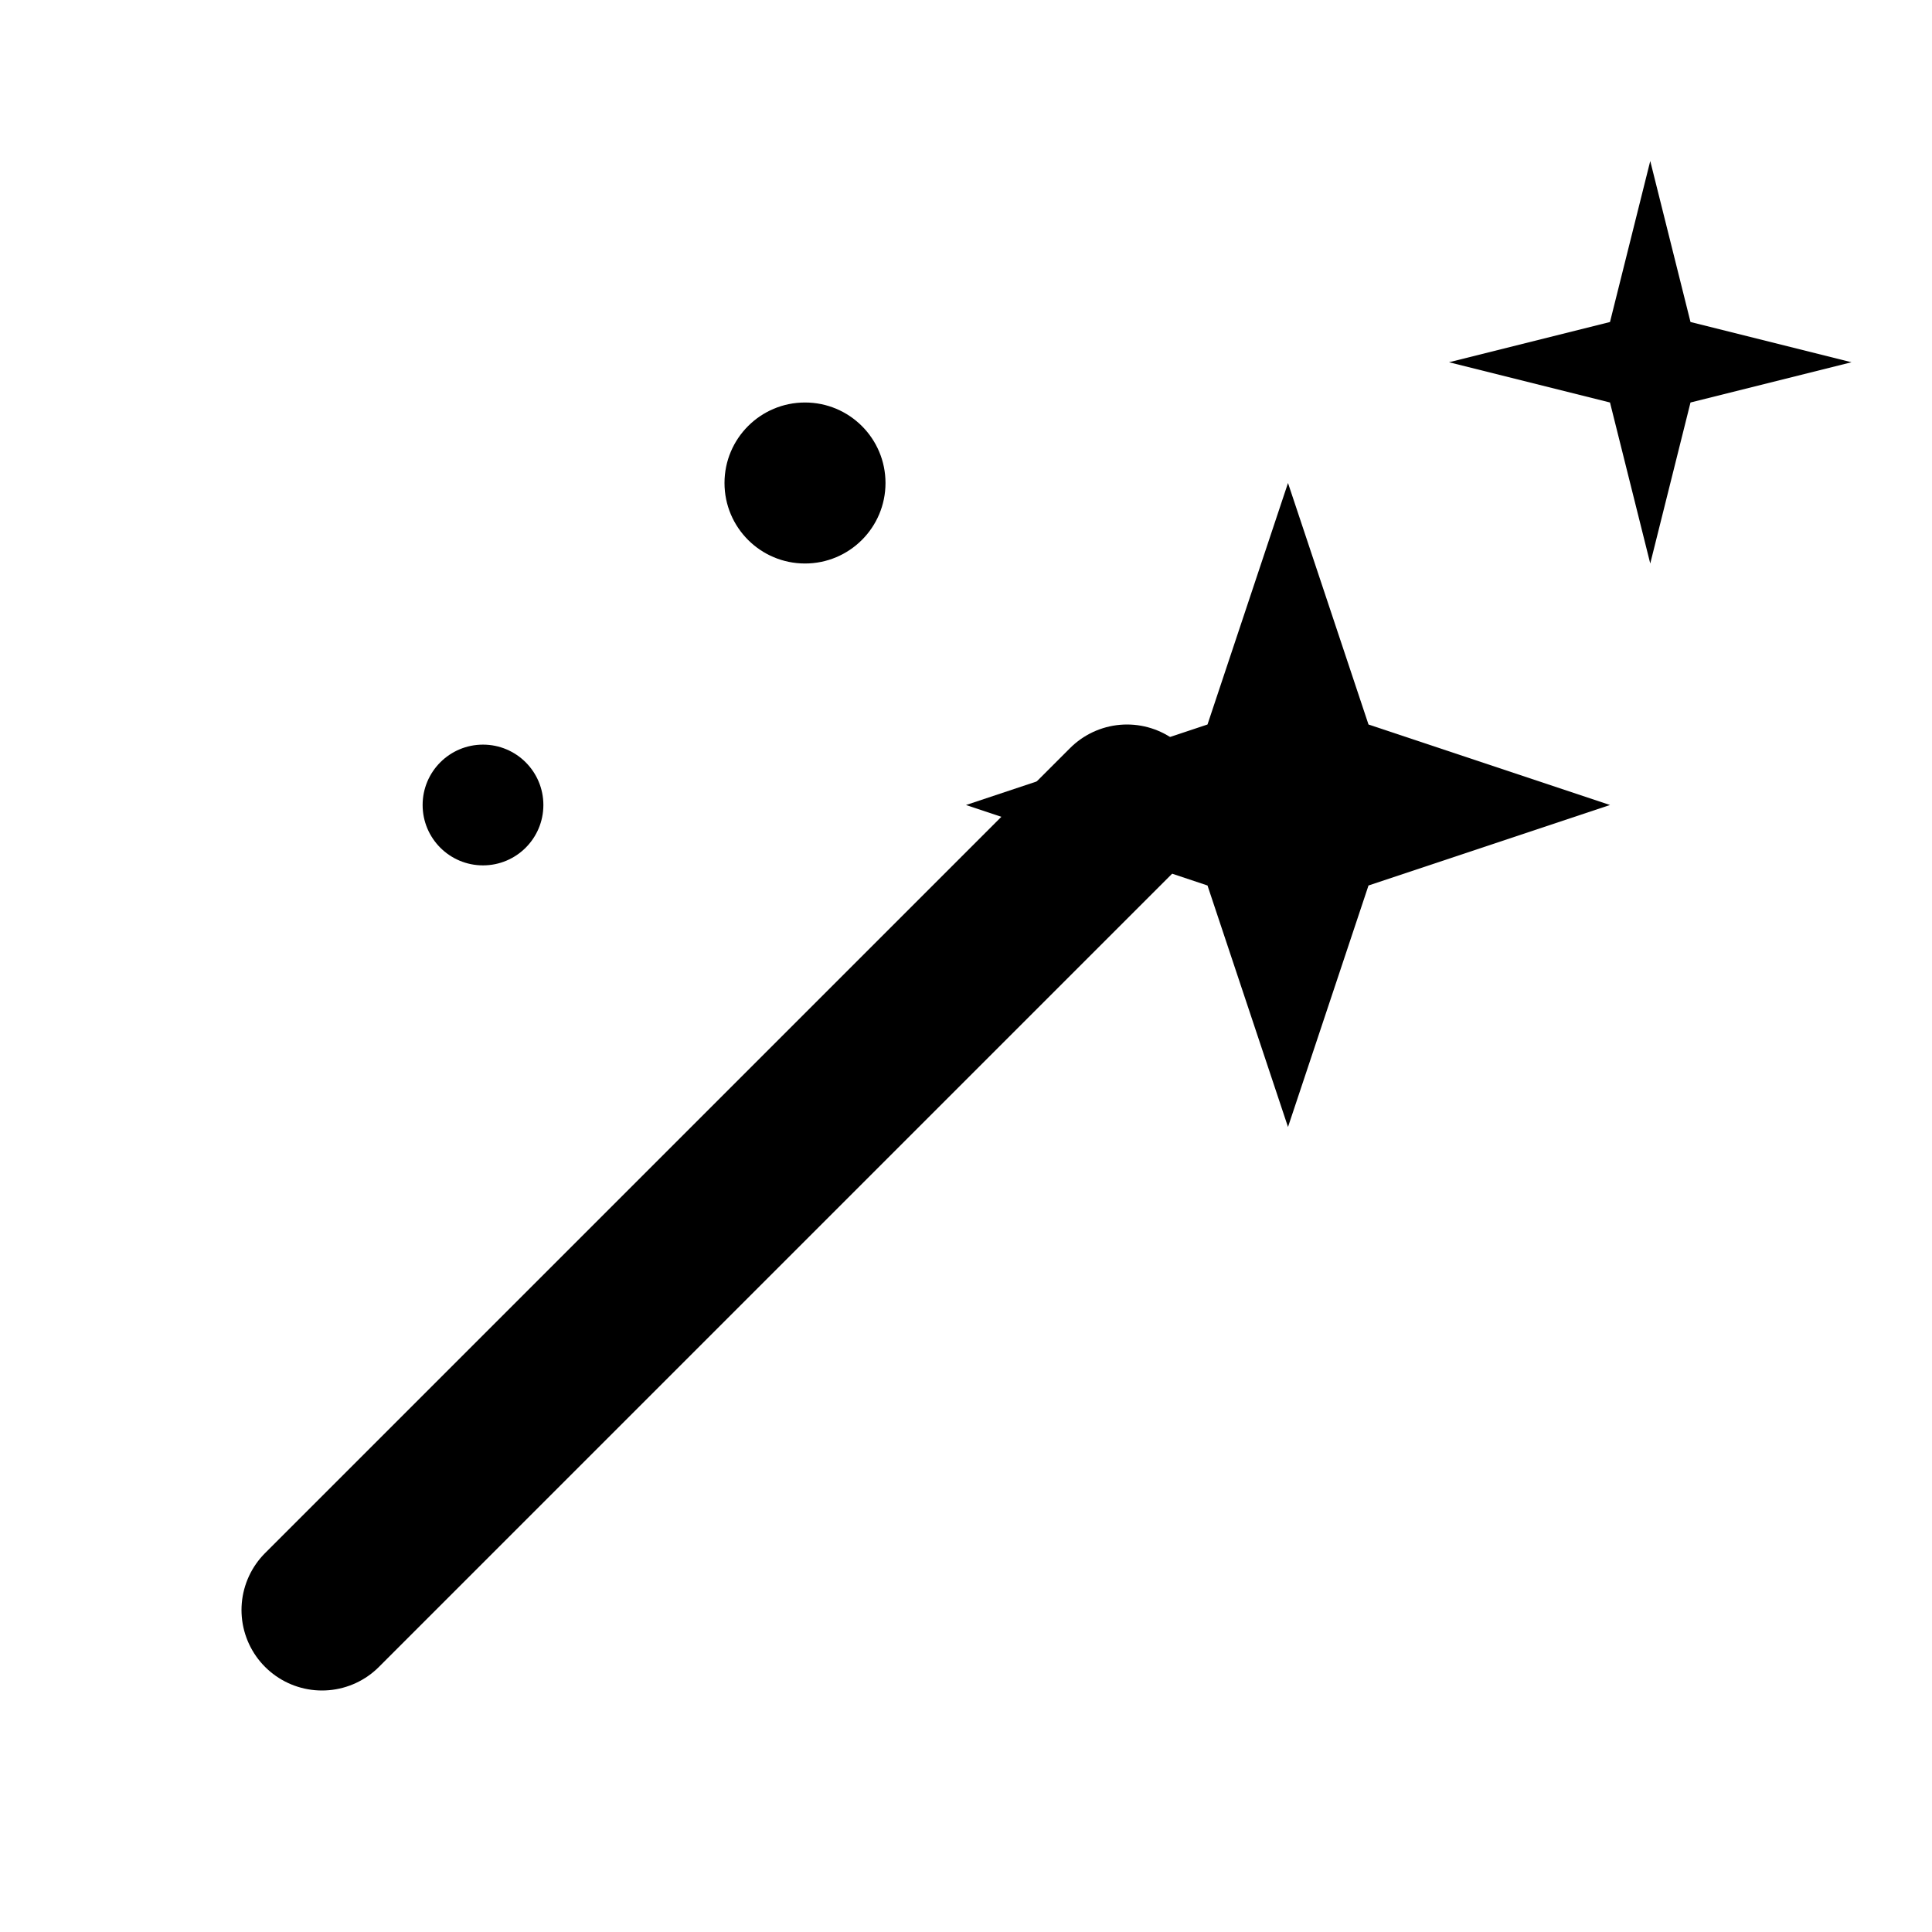
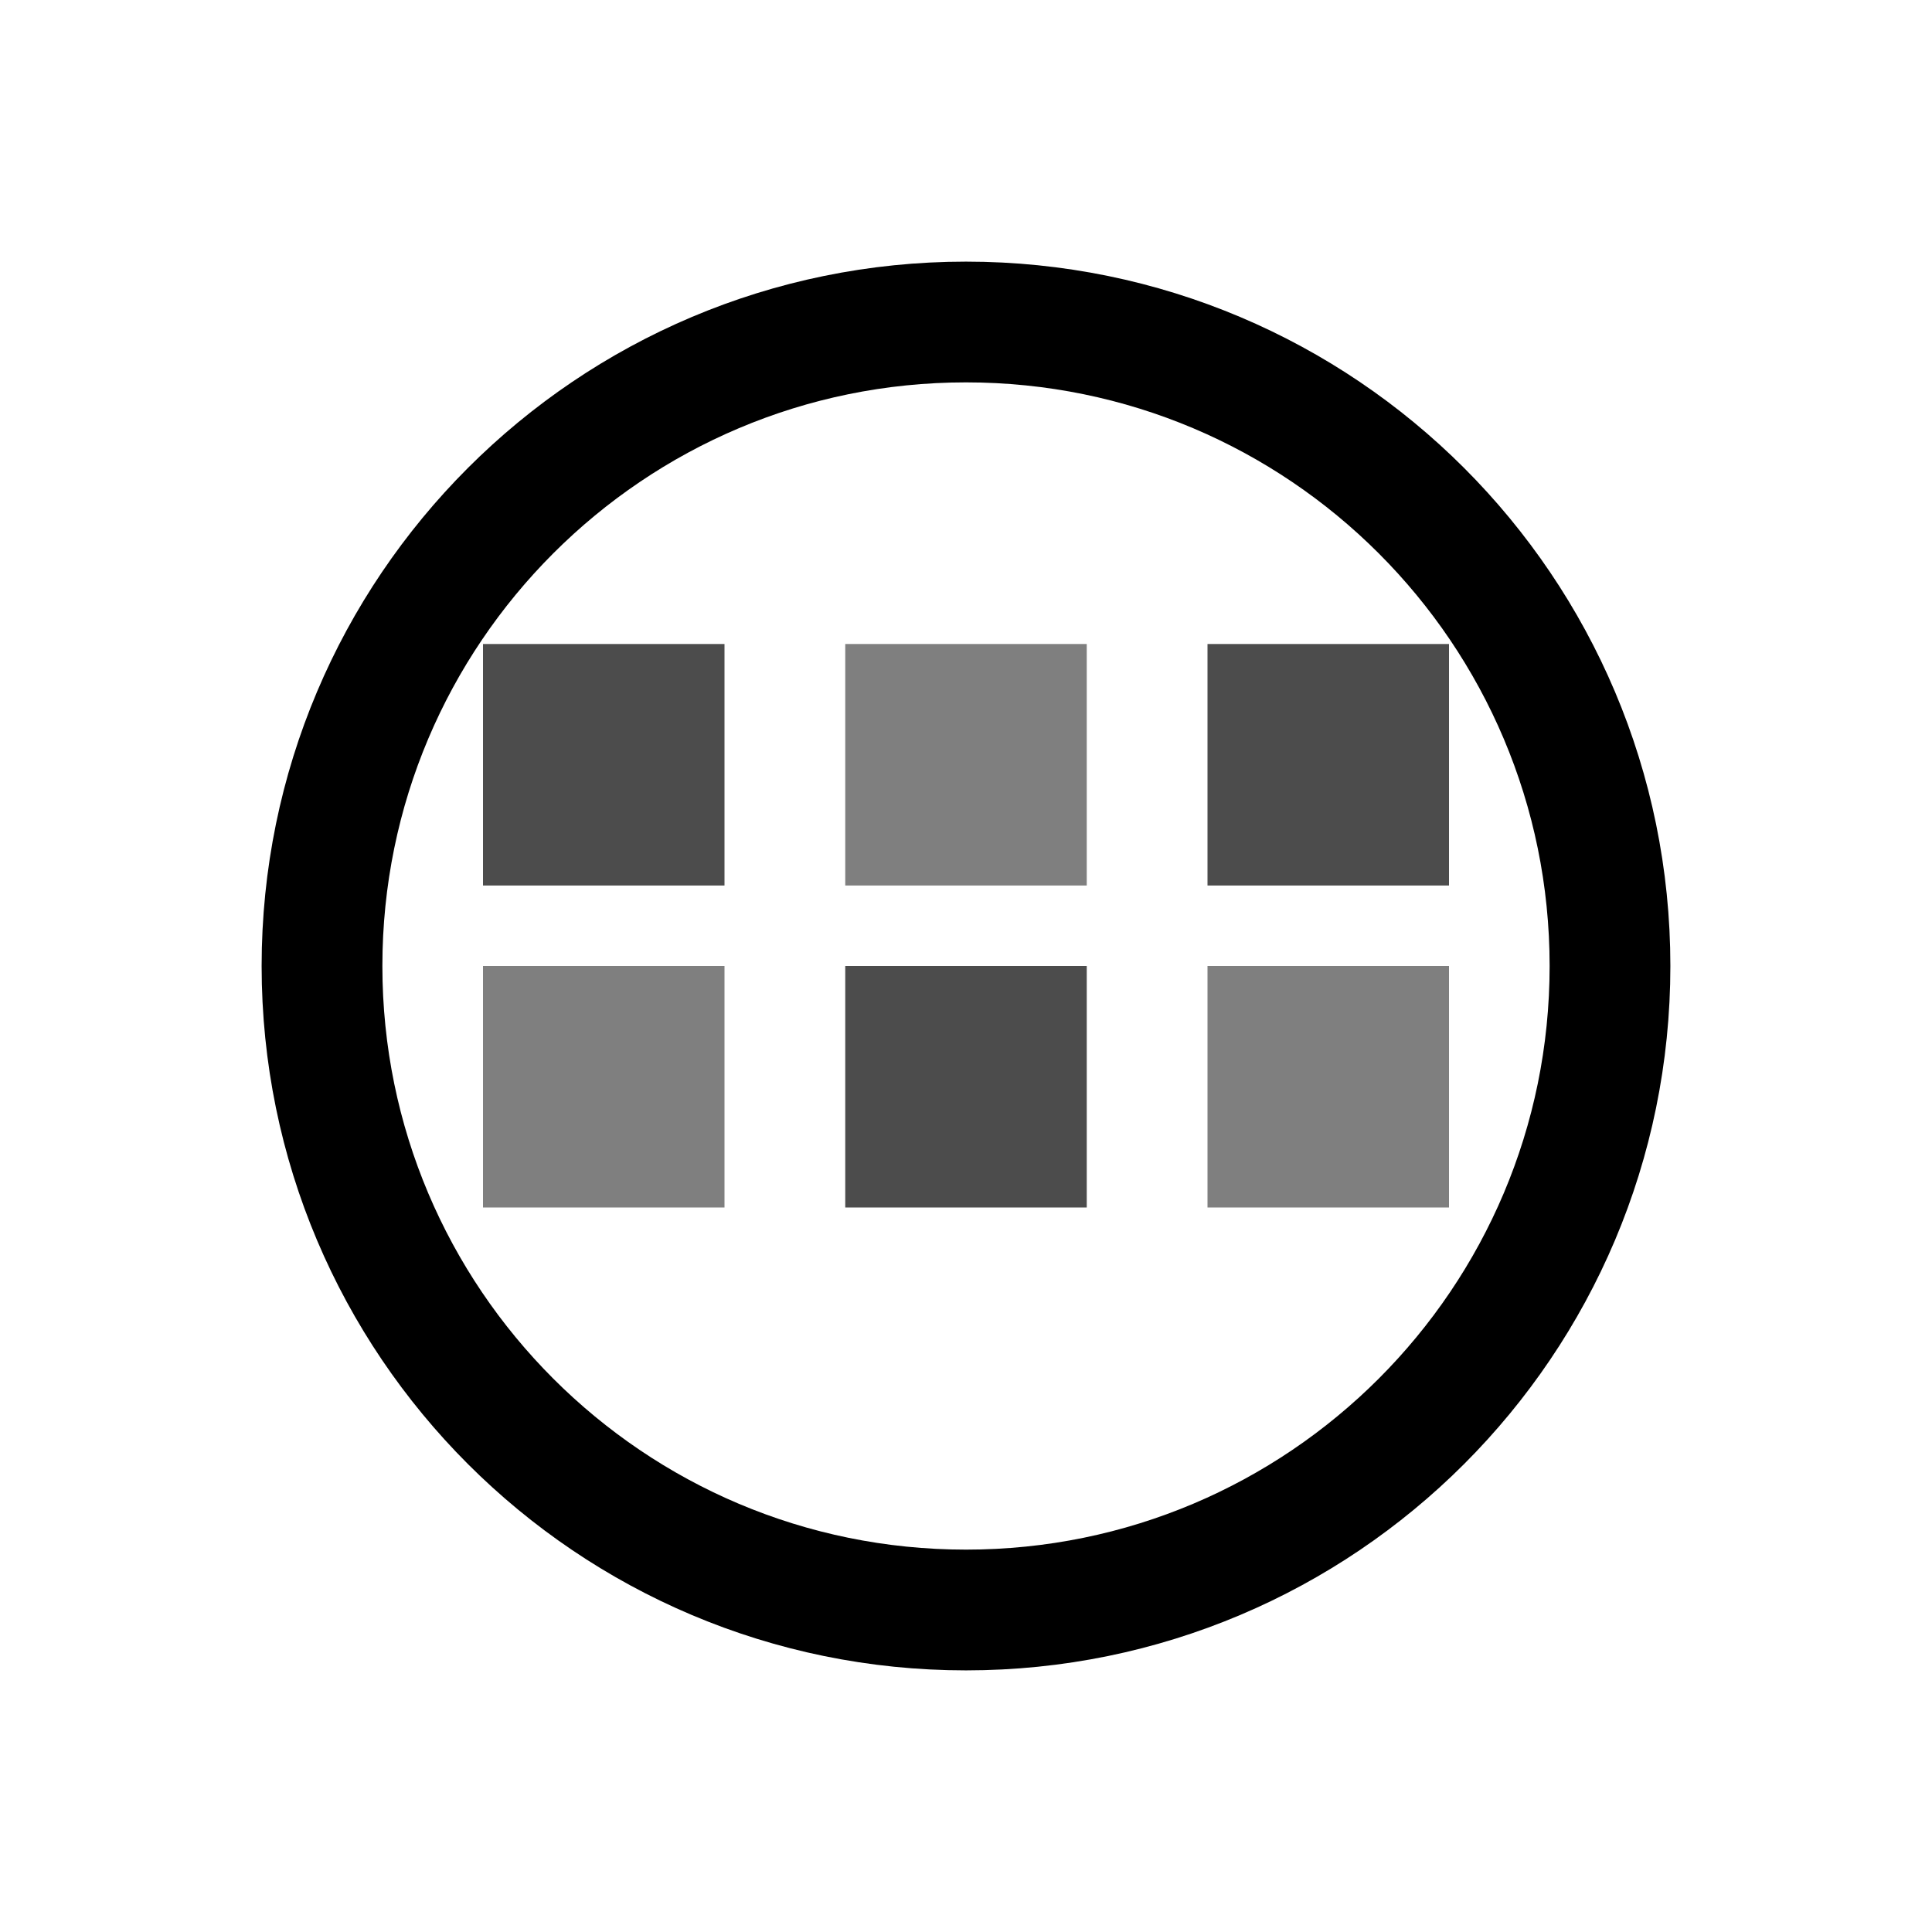
<svg xmlns="http://www.w3.org/2000/svg" width="24" height="24" viewBox="0 0 24 24" fill="none">
-   <path d="M4 20L14 10" stroke="currentColor" stroke-width="2" stroke-linecap="round" />
-   <path d="M15 9L16 6L17 9L20 10L17 11L16 14L15 11L12 10L15 9Z" fill="currentColor" />
-   <path d="M20 4L20.5 2L21 4L23 4.5L21 5L20.5 7L20 5L18 4.5L20 4Z" fill="currentColor" />
-   <circle cx="10" cy="6" r="1" fill="currentColor" />
-   <circle cx="6" cy="10" r="0.75" fill="currentColor" />
+   <circle cx="12" cy="12" r="8" stroke="currentColor" stroke-width="1.5" fill="none" />
+   <rect x="6" y="8" width="3" height="3" fill="currentColor" opacity="0.7" />
+   <rect x="10.5" y="8" width="3" height="3" fill="currentColor" opacity="0.5" />
+   <rect x="15" y="8" width="3" height="3" fill="currentColor" opacity="0.7" />
+   <rect x="6" y="12" width="3" height="3" fill="currentColor" opacity="0.5" />
+   <rect x="10.5" y="12" width="3" height="3" fill="currentColor" opacity="0.7" />
+   <rect x="15" y="12" width="3" height="3" fill="currentColor" opacity="0.5" />
</svg>
